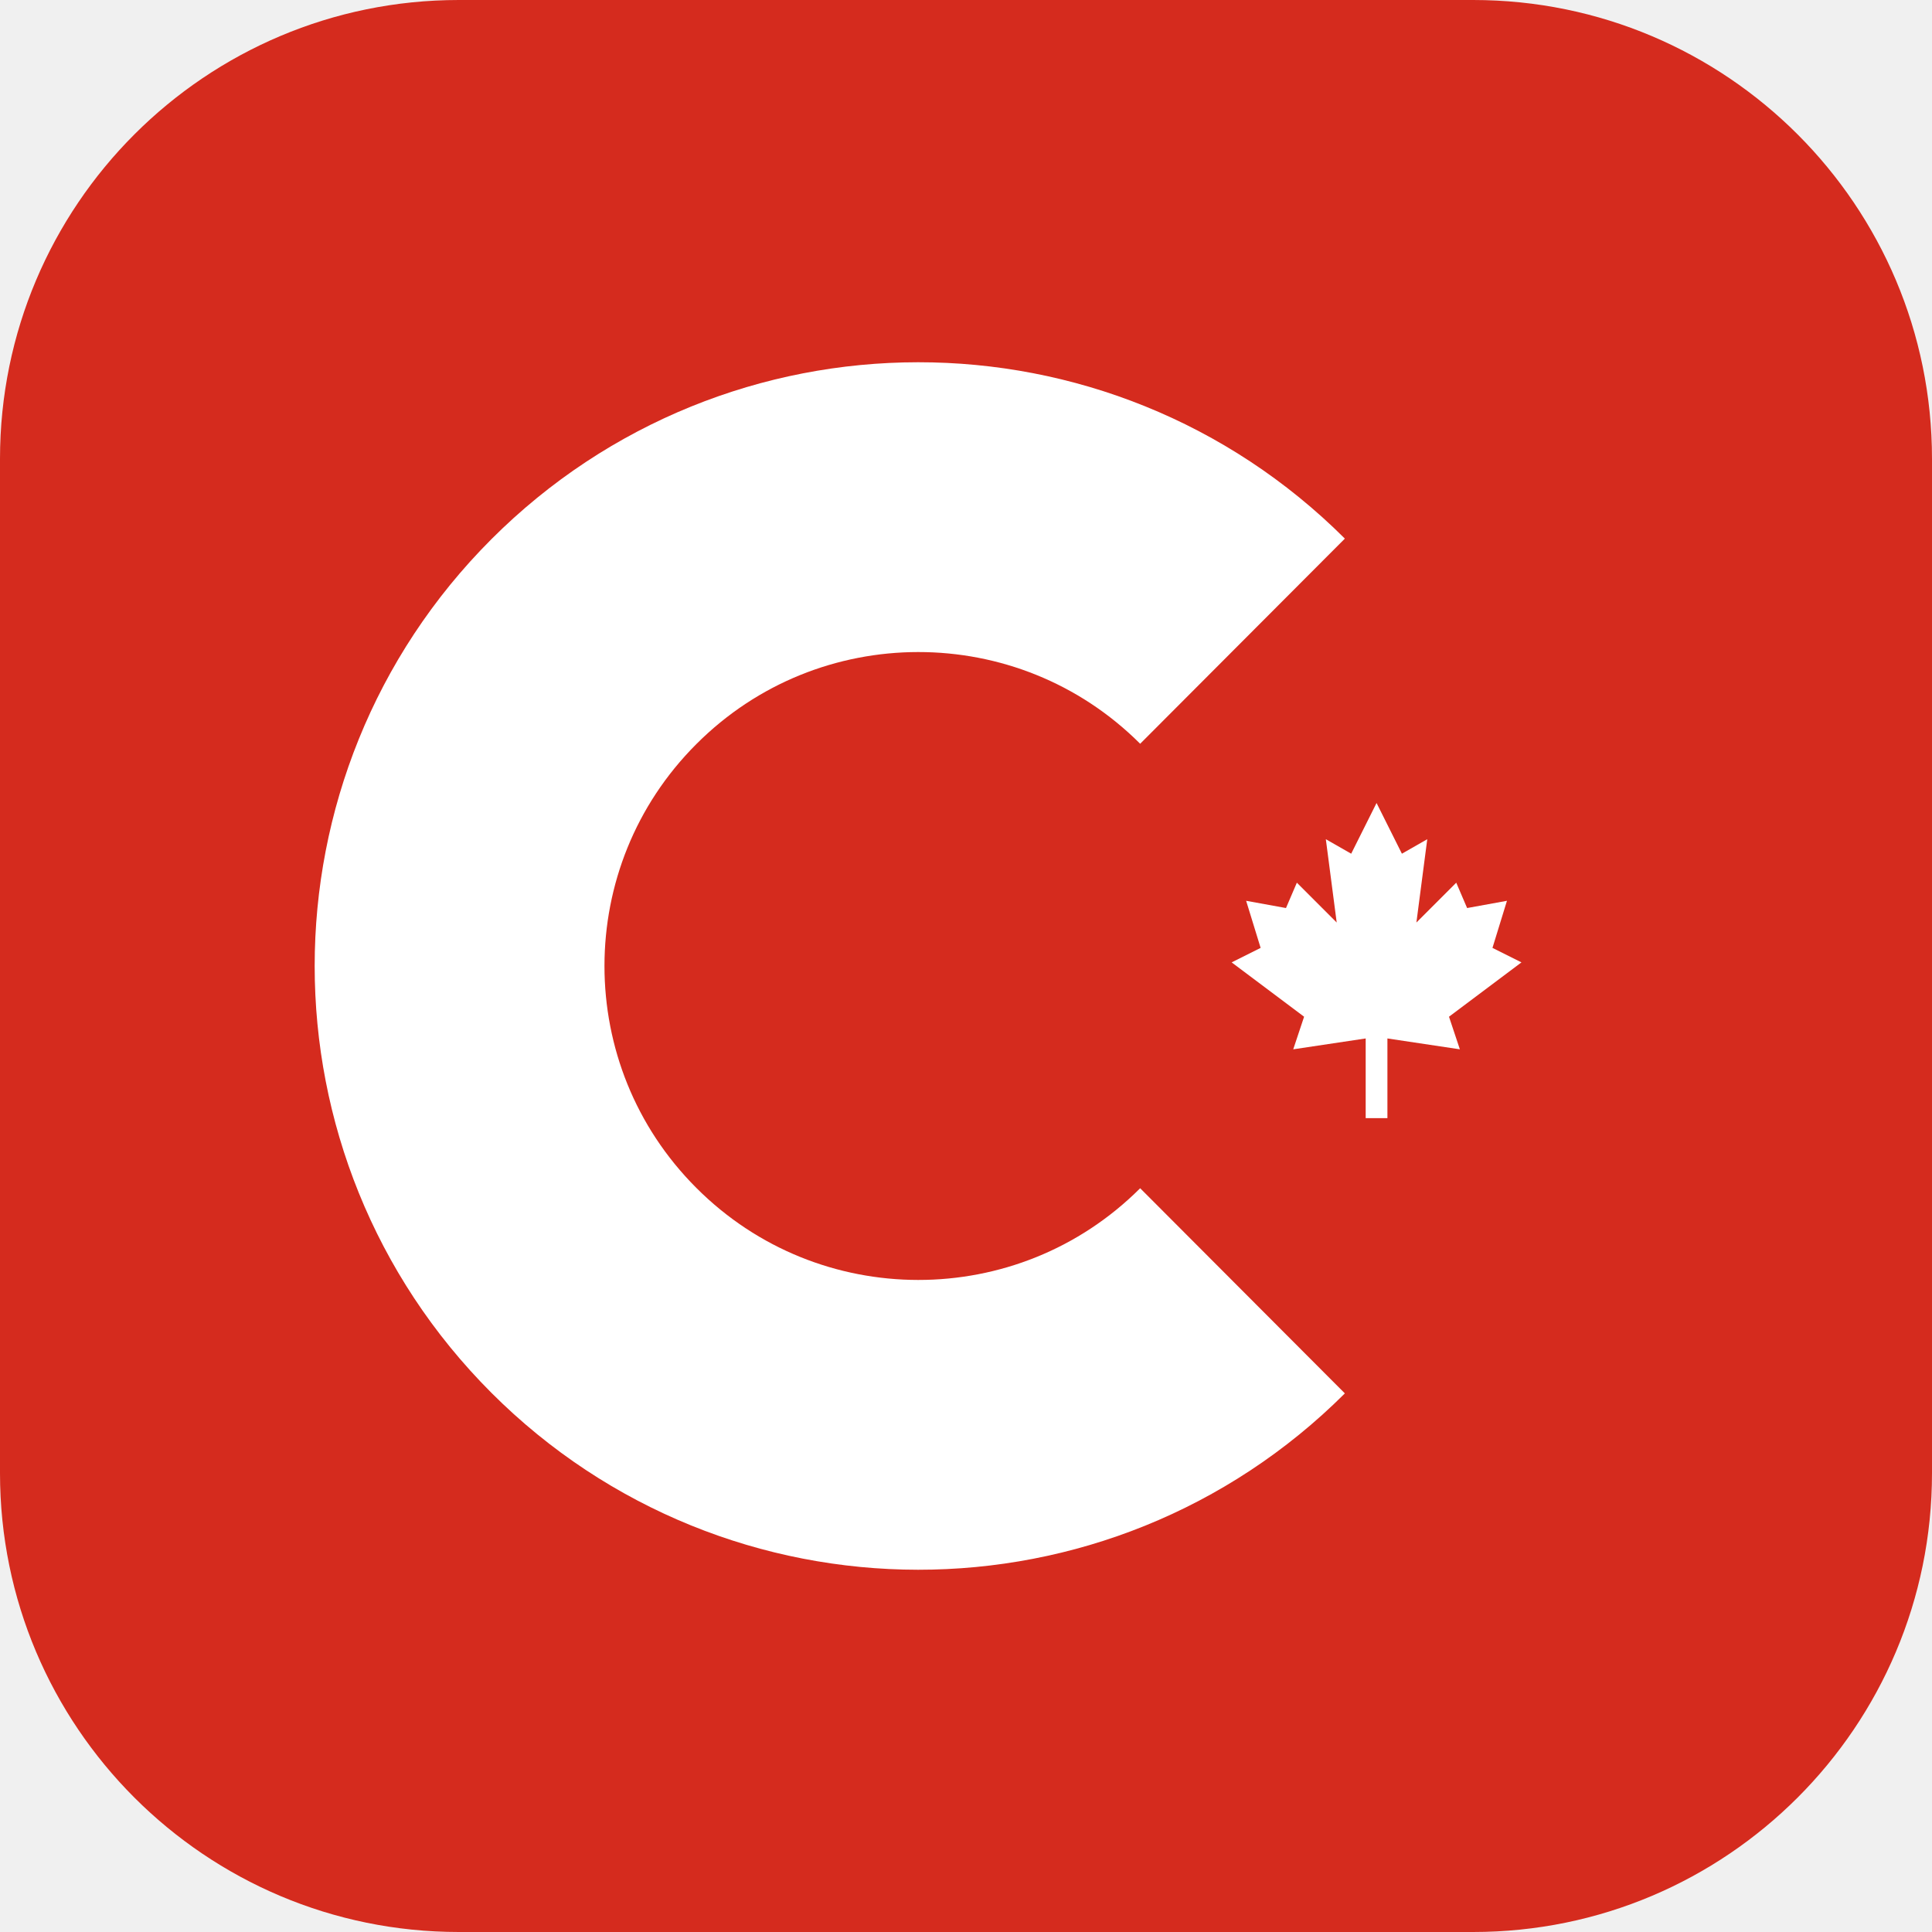
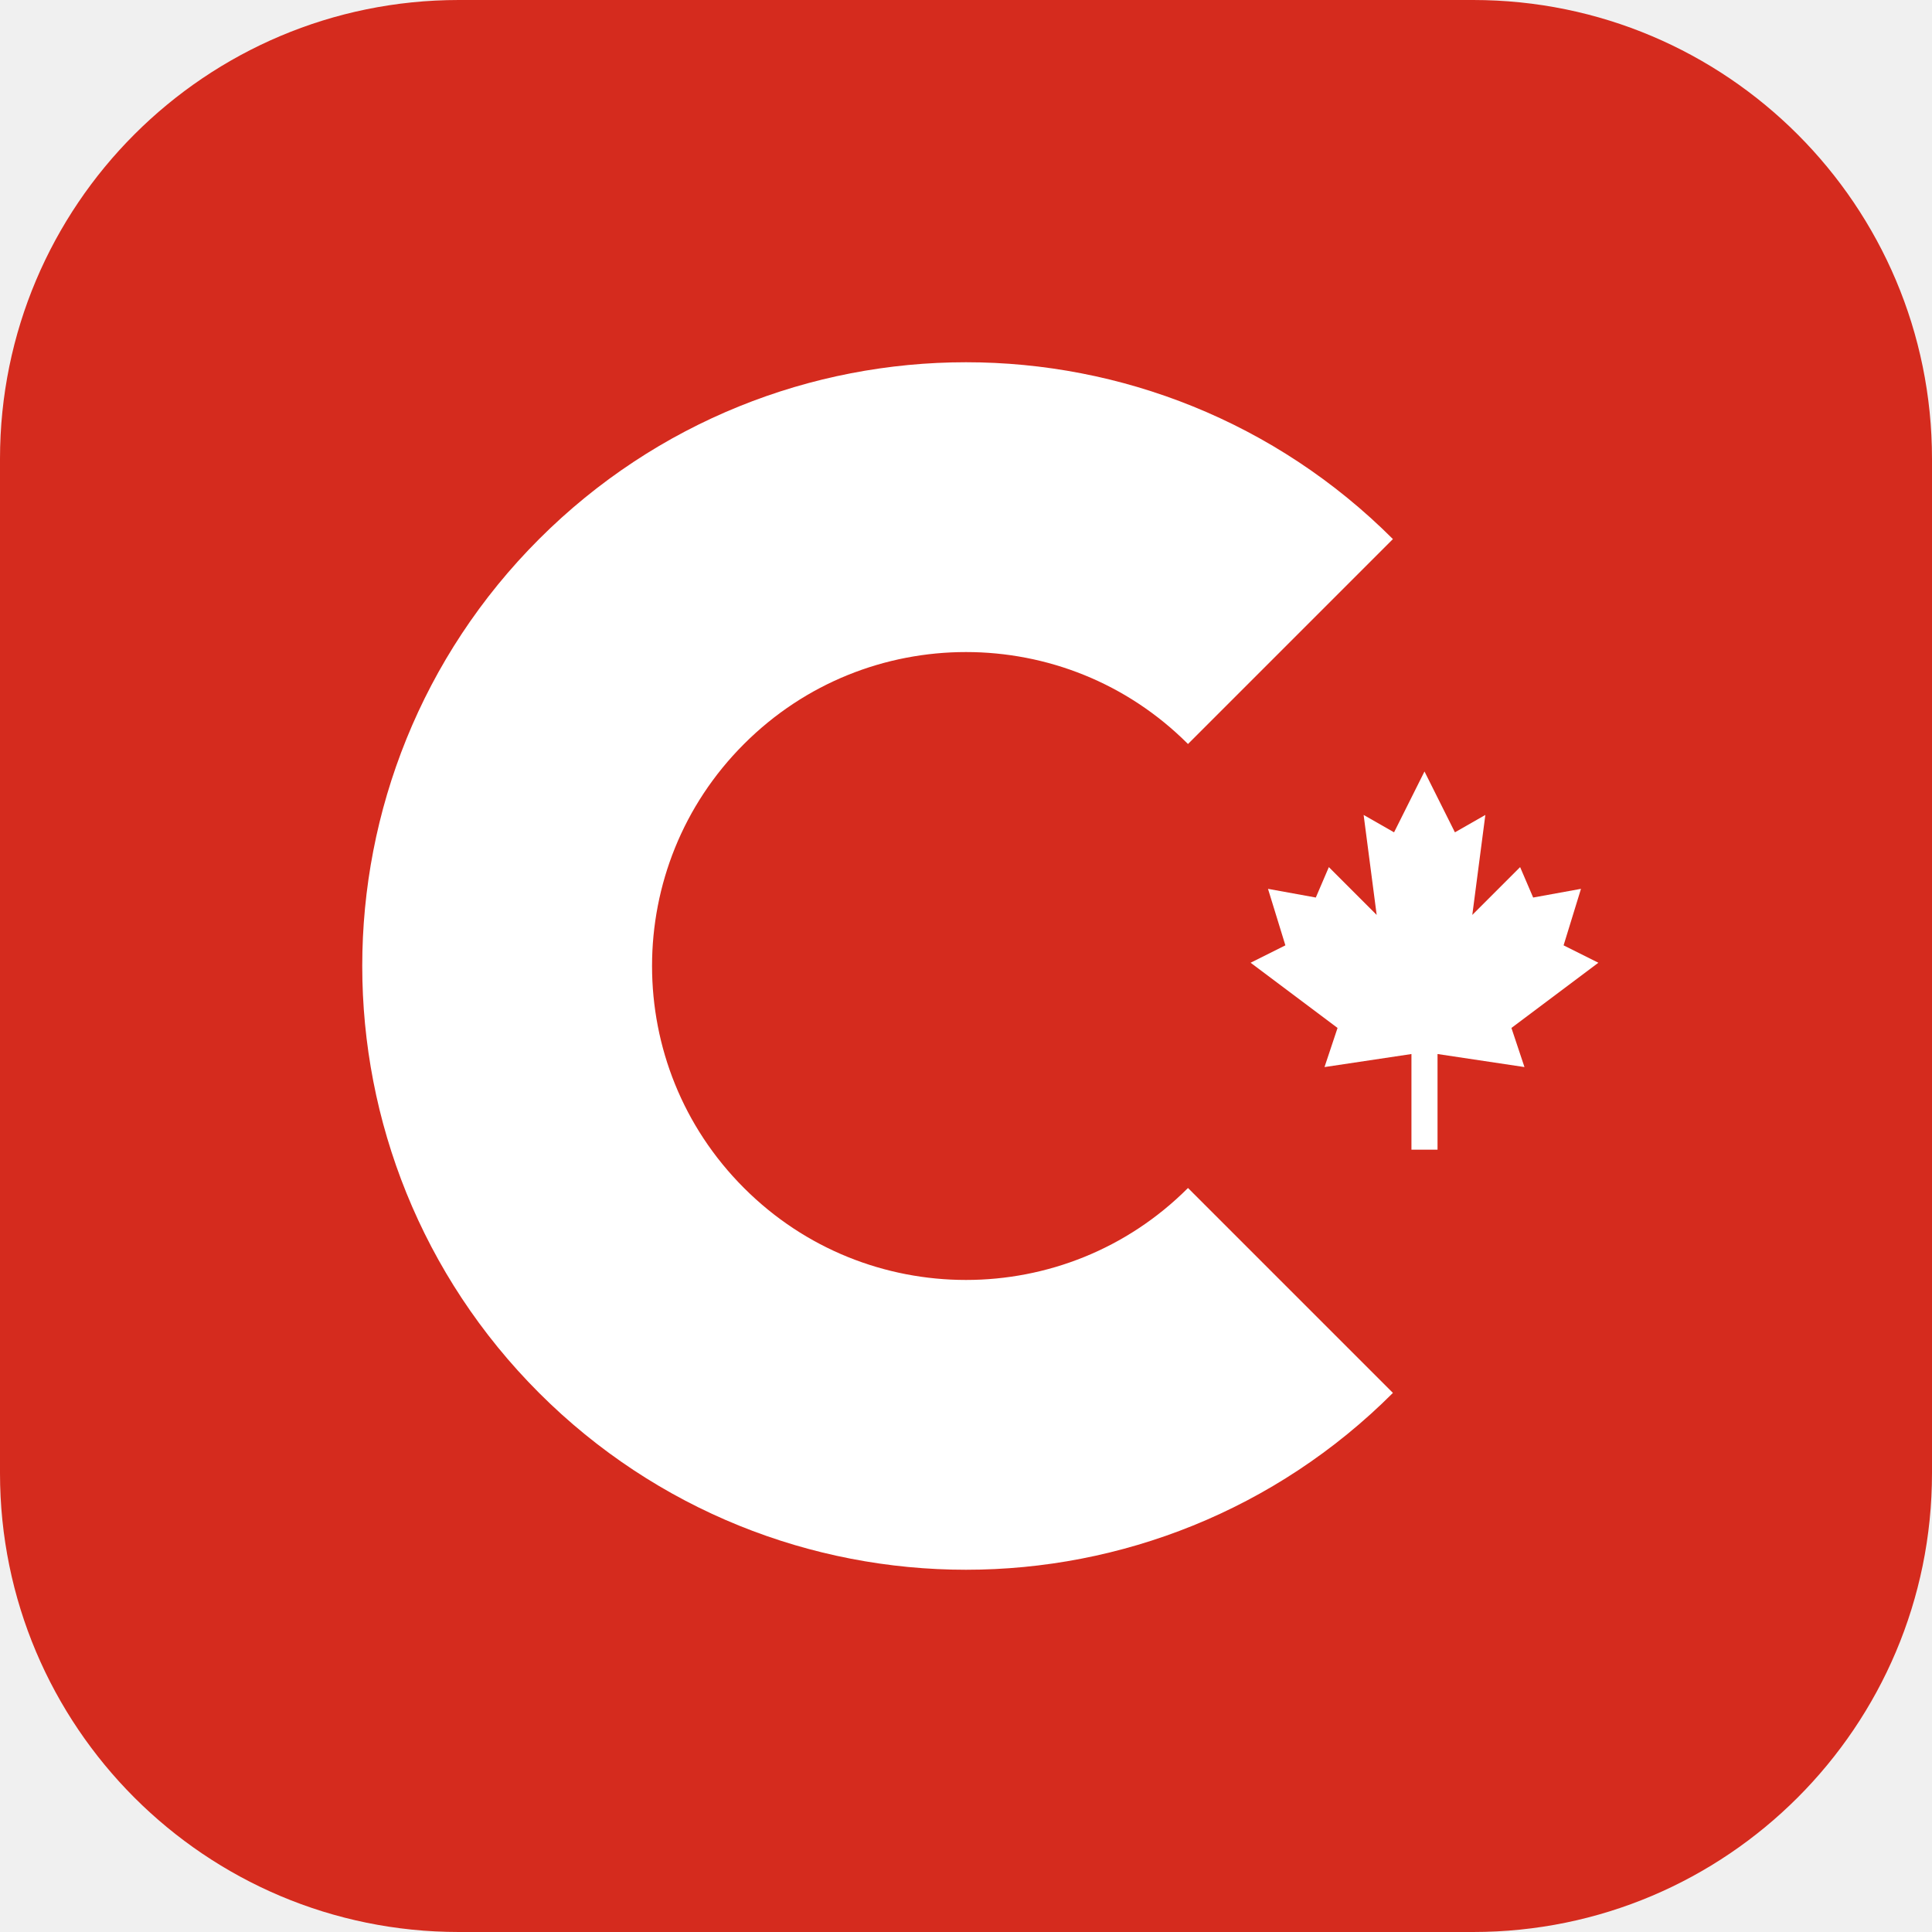
<svg xmlns="http://www.w3.org/2000/svg" viewBox="0 0 160 160">
  <rect width="160" height="160" rx="38" fill="#D52B1E" />
-   <path d="M102.9 53.1A38 38 0 1 0 102.9 106.9" fill="none" stroke="#fff" stroke-width="24" />
-   <path transform="translate(99 65) scale(.3)" d="M50 5L57 19L64 15L61 38L72 27L75 34L86 32L82 45L90 49L70 64L73 73L53 70L53 92L47 92L47 70L27 73L30 64L10 49L18 45L14 32L25 34L28 27L39 38L36 15L43 19Z" fill="#fff" />
+   <path d="M106.87 53.13A38 38 0 1 0 106.87 106.87" fill="none" stroke="#fff" stroke-width="24" />
+   <path transform="translate(99.97 62.09) scale(0.36)" d="M50 5L57 19L64 15L61 38L72 27L75 34L86 32L82 45L90 49L70 64L73 73L53 70L53 92L47 92L47 70L27 73L30 64L10 49L18 45L14 32L25 34L28 27L39 38L36 15L43 19Z" fill="#fff" />
</svg>
